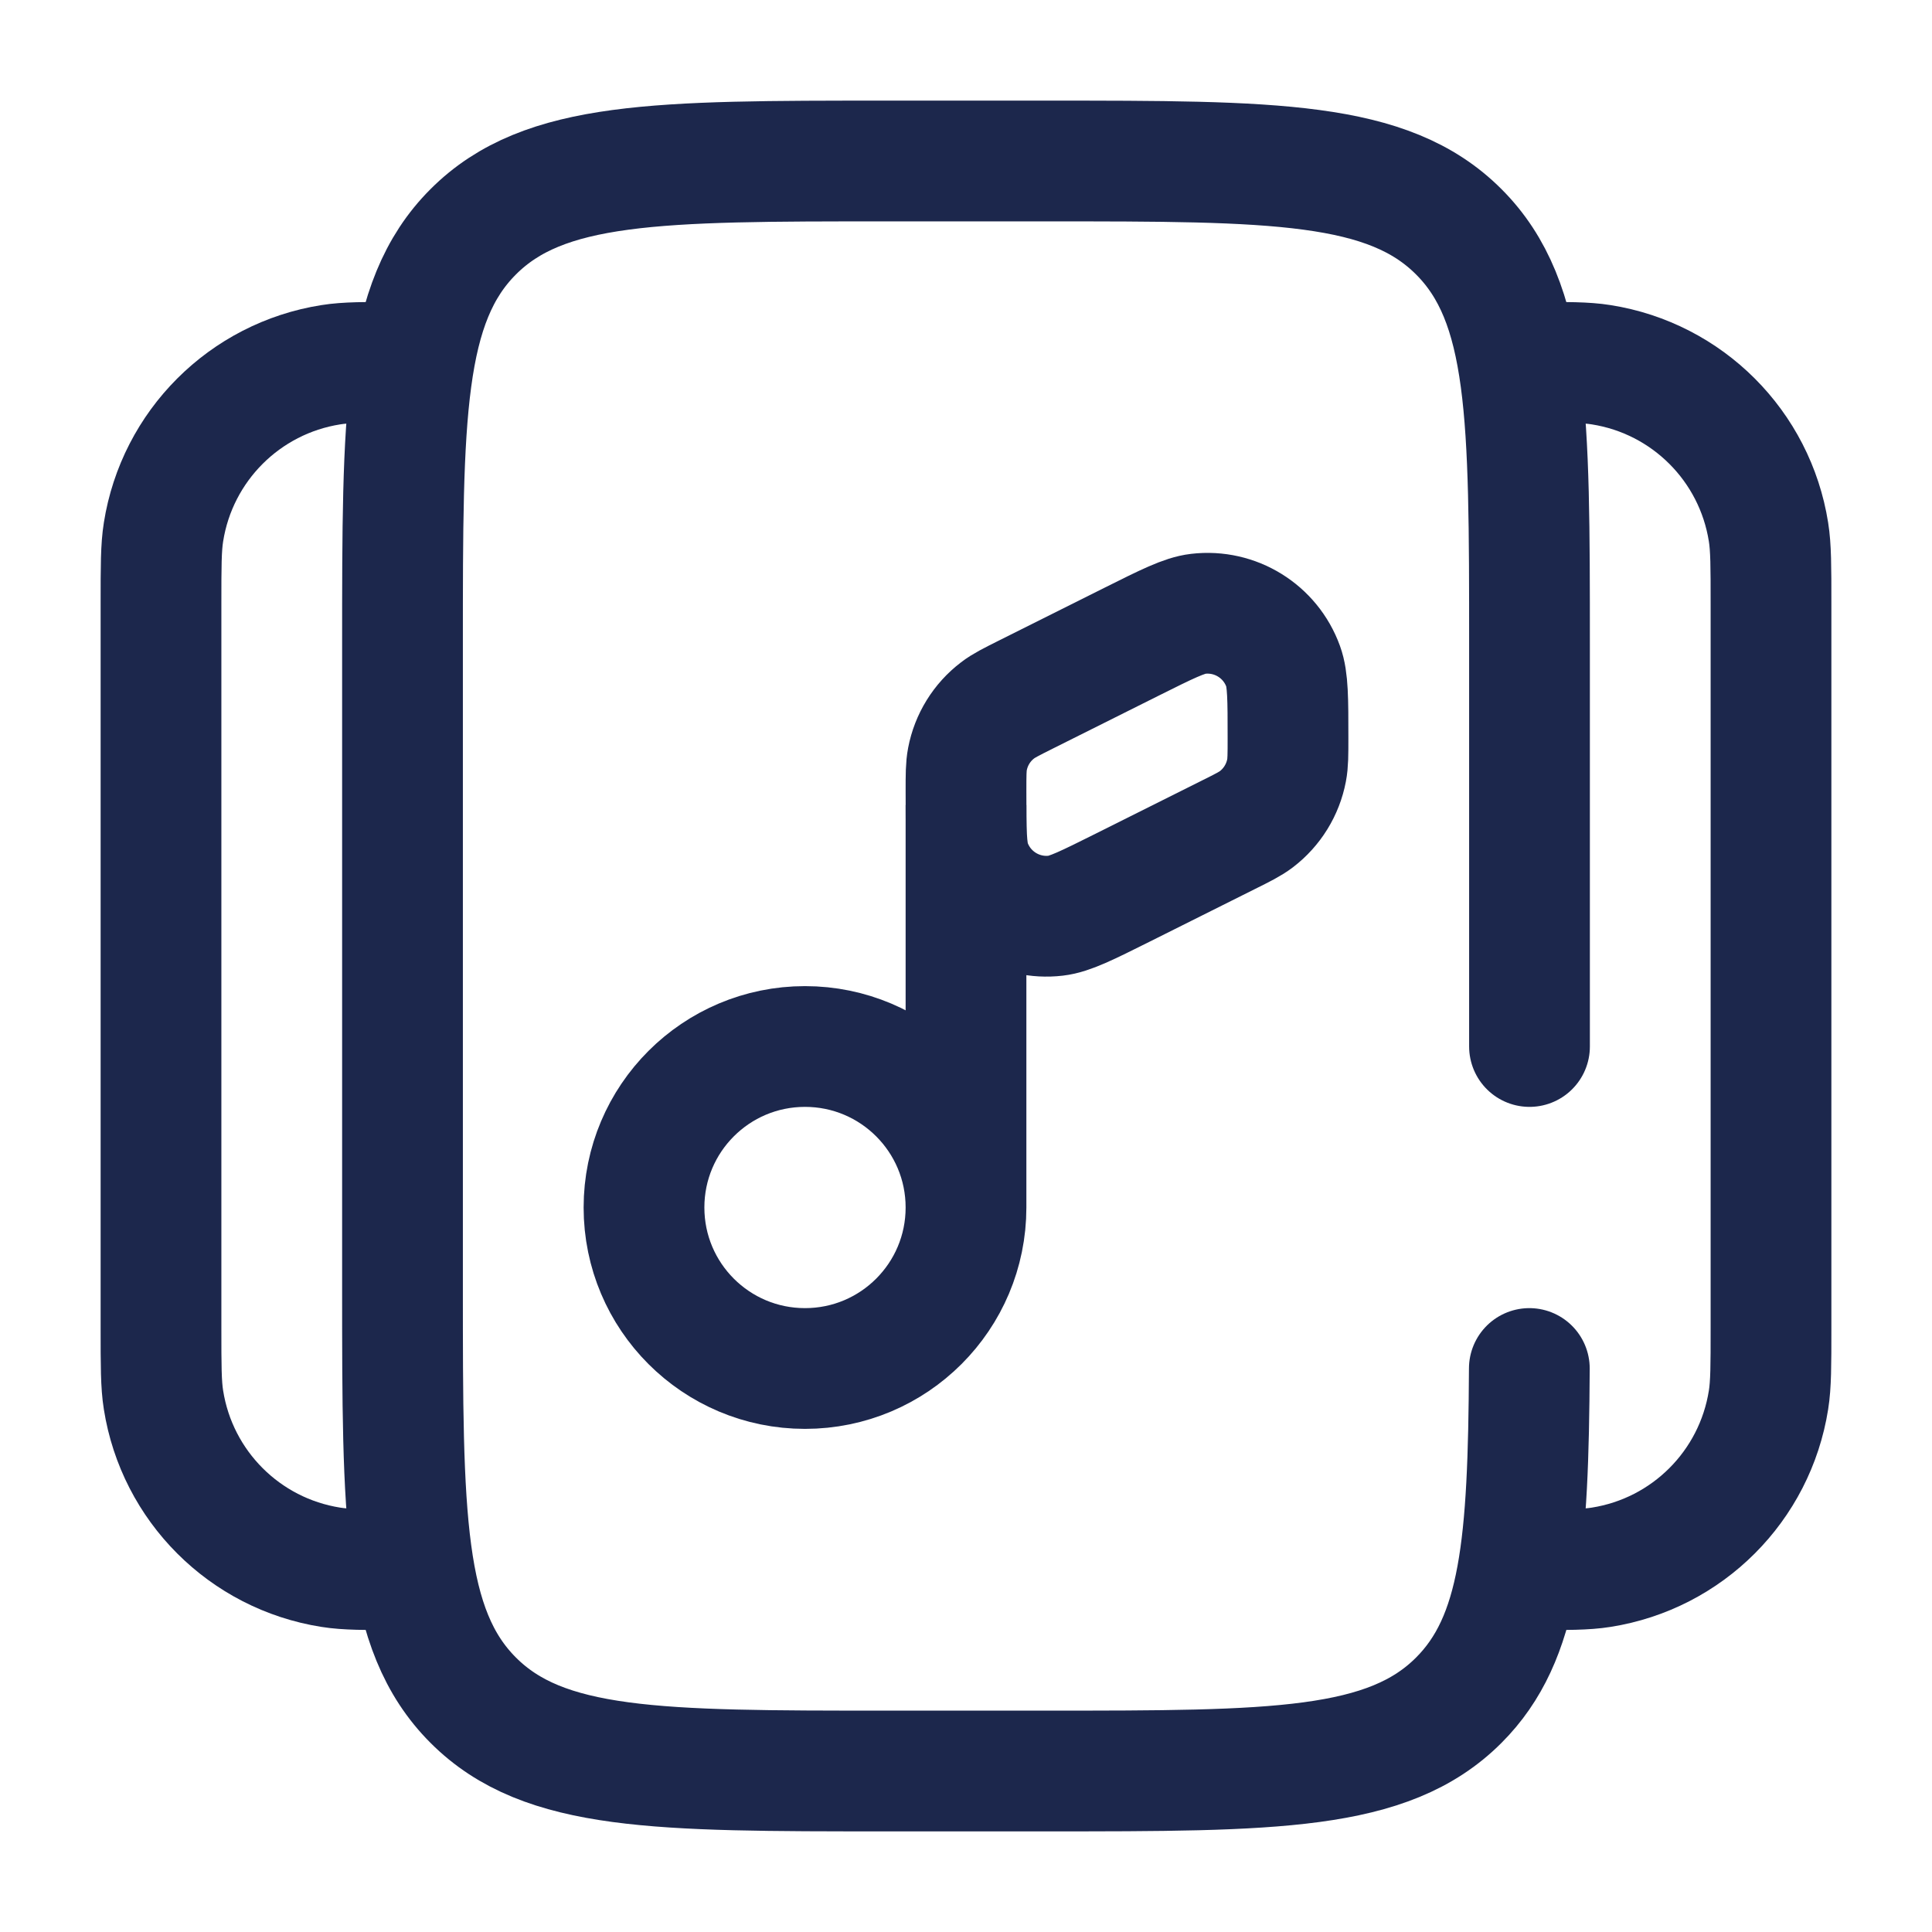
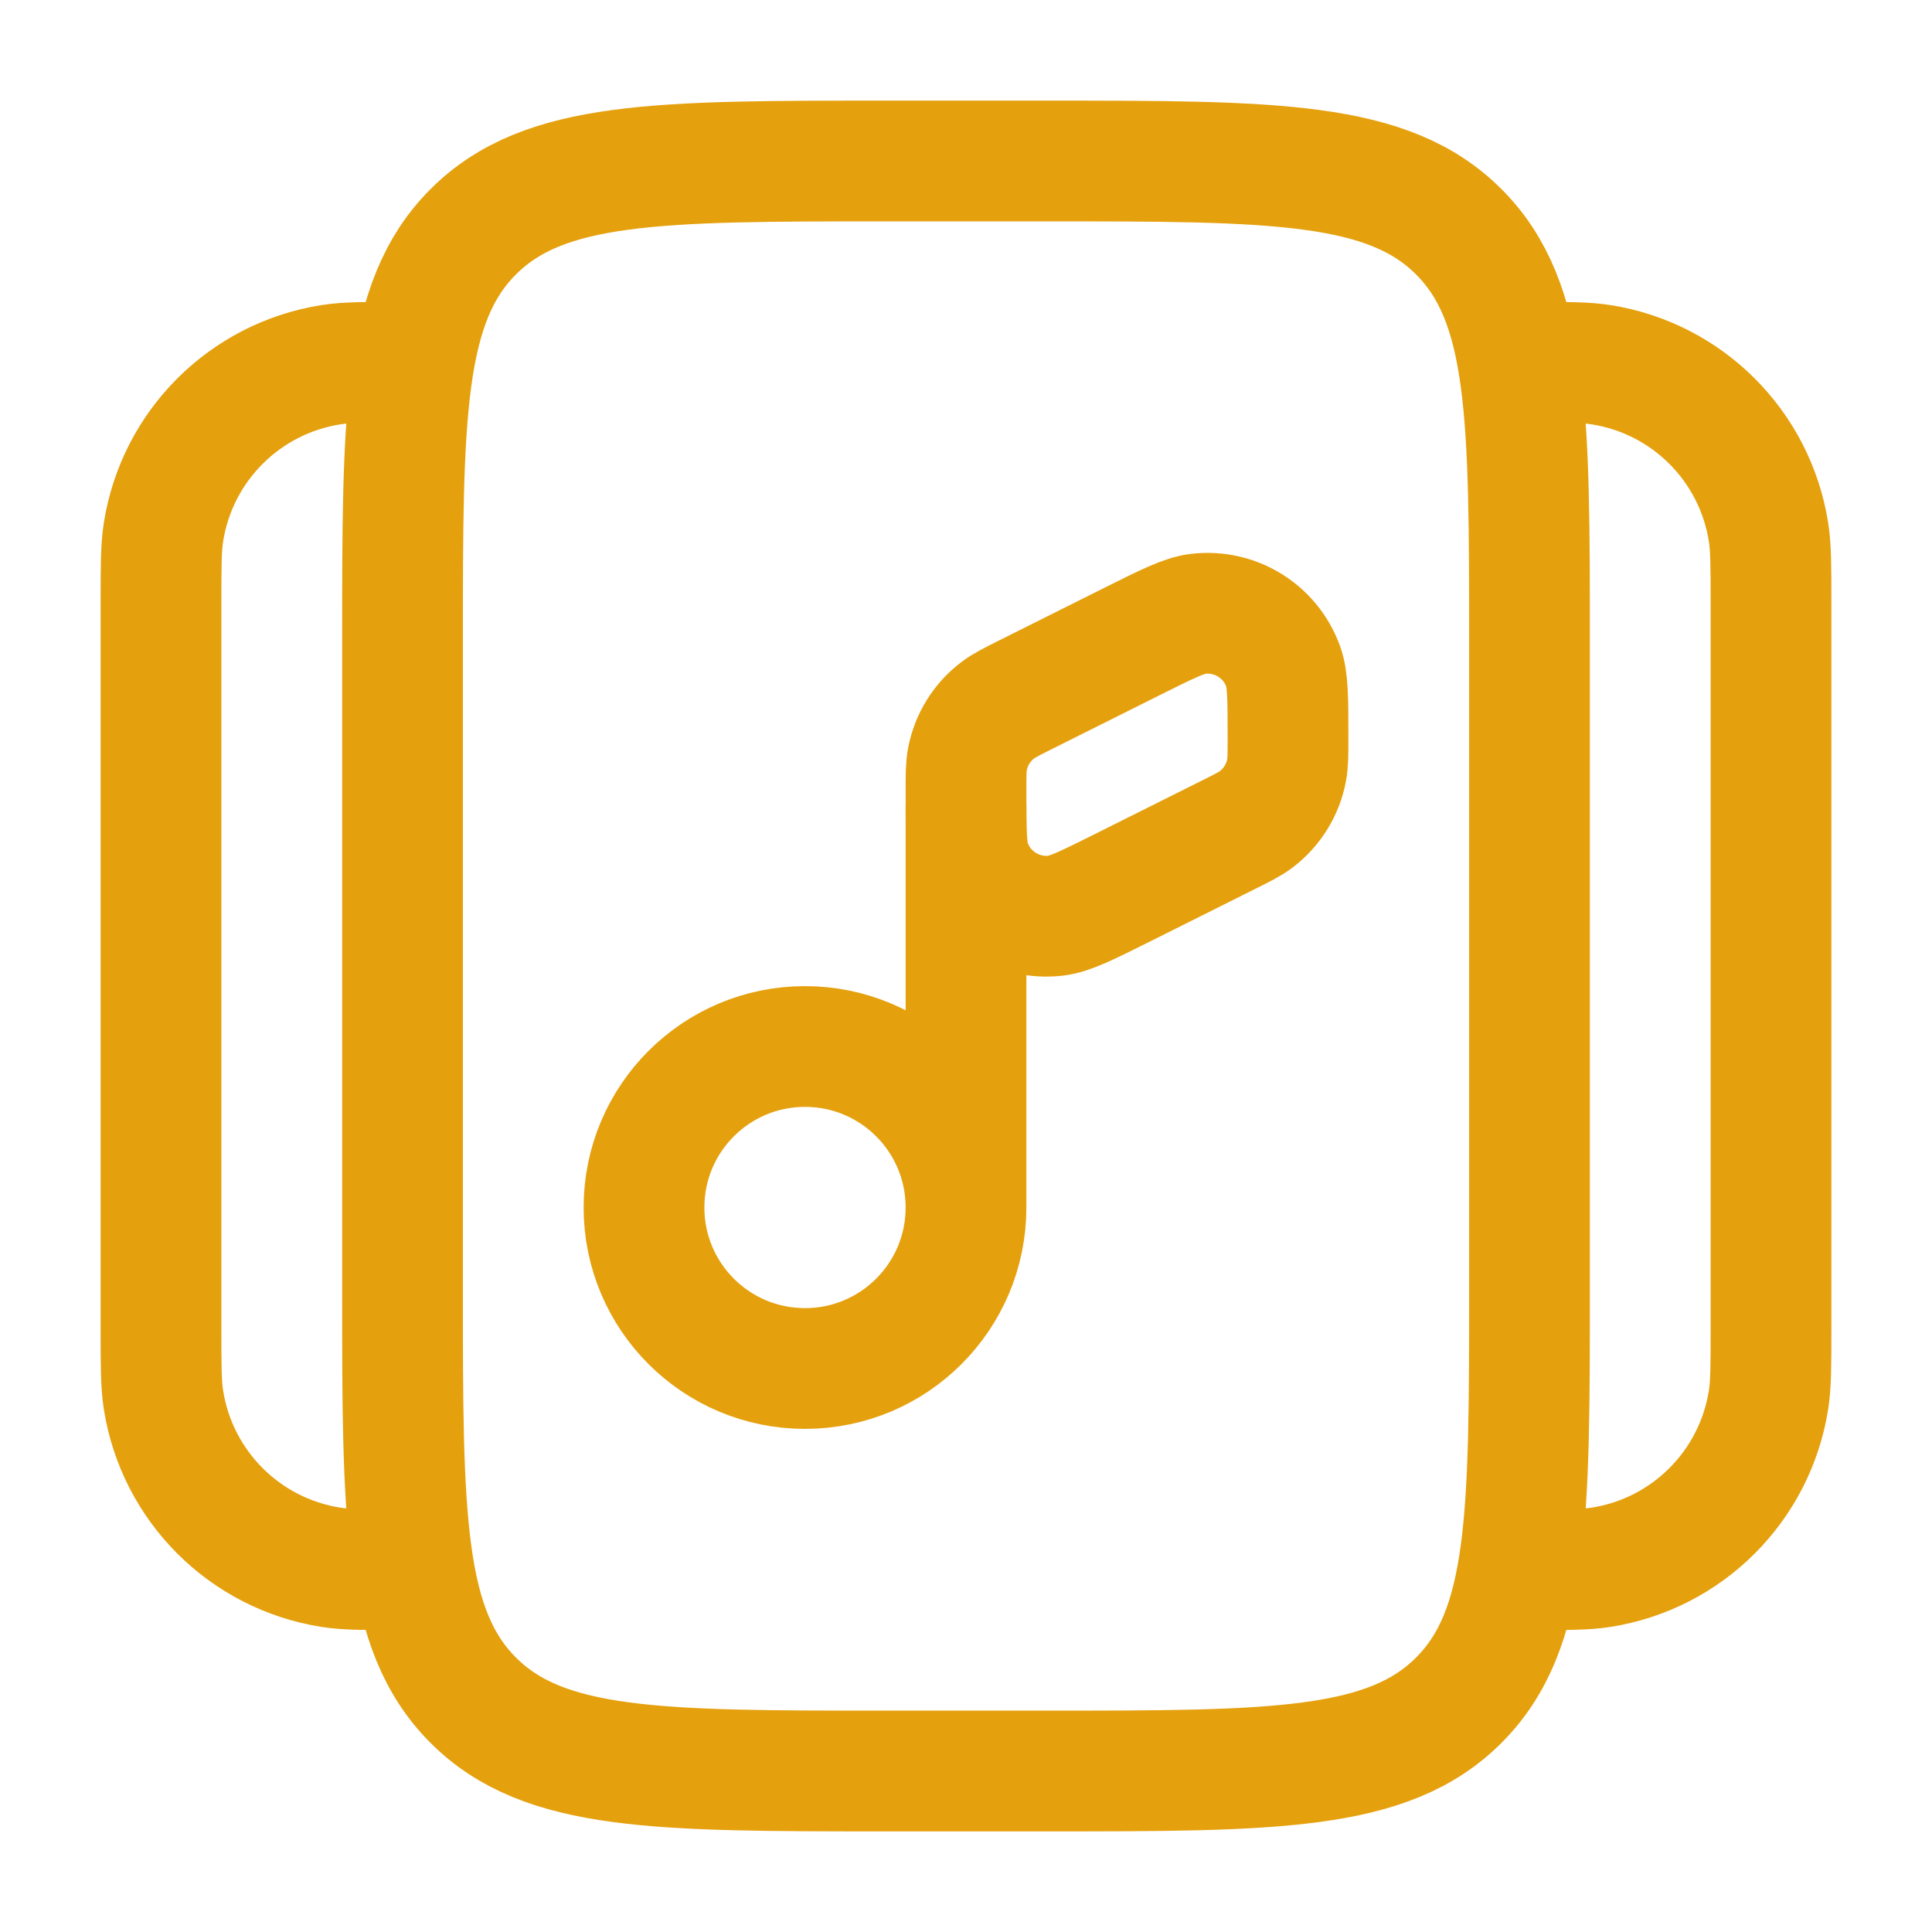
<svg xmlns="http://www.w3.org/2000/svg" width="800px" height="800px" viewBox="0 0 24 24" fill="none">
-   <path d="M19 19.5C19.465 19.5 19.697 19.5 19.891 19.469C20.961 19.3 21.8 18.461 21.969 17.391C22 17.197 22 16.965 22 16.5V7.5C22 7.035 22 6.803 21.969 6.609C21.8 5.539 20.961 4.7 19.891 4.531C19.697 4.5 19.465 4.5 19 4.5" stroke="#1C274C" stroke-width="1.5" />
-   <path d="M5 19.5C4.535 19.5 4.303 19.5 4.109 19.469C3.039 19.3 2.2 18.461 2.031 17.391C2 17.197 2 16.965 2 16.5V7.5C2 7.035 2 6.803 2.031 6.609C2.2 5.539 3.039 4.7 4.109 4.531C4.303 4.5 4.535 4.5 5 4.5" stroke="#1C274C" stroke-width="1.5" />
-   <path d="M12 15C12 16.105 11.105 17 10 17C8.895 17 8 16.105 8 15C8 13.895 8.895 13 10 13C11.105 13 12 13.895 12 15ZM12 15V10" stroke="#1C274C" stroke-width="1.5" />
-   <path d="M14.058 7.971L12.742 8.629C12.559 8.721 12.468 8.766 12.393 8.824C12.197 8.973 12.064 9.189 12.018 9.43C12 9.523 12 9.625 12 9.829C12 10.315 12 10.558 12.06 10.723C12.218 11.159 12.655 11.429 13.116 11.375C13.29 11.355 13.507 11.246 13.942 11.029L15.258 10.371C15.441 10.28 15.532 10.234 15.607 10.177C15.803 10.027 15.936 9.811 15.982 9.57C16 9.477 16 9.375 16 9.171C16 8.685 16 8.443 15.94 8.278C15.782 7.841 15.345 7.571 14.884 7.625C14.71 7.645 14.493 7.754 14.058 7.971Z" stroke="#1C274C" stroke-width="1.5" stroke-linecap="round" />
-   <path d="M18.998 17C18.986 19.175 18.89 20.353 18.121 21.121C17.243 22 15.828 22 13 22H11C8.172 22 6.757 22 5.879 21.121C5 20.243 5 18.828 5 16V8C5 5.172 5 3.757 5.879 2.879C6.757 2 8.172 2 11 2H13C15.828 2 17.243 2 18.121 2.879C19 3.757 19 5.172 19 8V13" stroke="#1C274C" stroke-width="1.5" stroke-linecap="round" />
+   <g id="SVGRepo_bgCarrier" stroke-width="0" />
+   <g id="SVGRepo_tracerCarrier" stroke-linecap="round" stroke-linejoin="round" />
+   <g id="SVGRepo_iconCarrier">
+     <path d="M5 8C5 5.172 5 3.757 5.879 2.879C6.757 2 8.172 2 11 2H13C15.828 2 17.243 2 18.121 2.879C19 3.757 19 5.172 19 8V16C19 18.828 19 20.243 18.121 21.121C17.243 22 15.828 22 13 22H11C8.172 22 6.757 22 5.879 21.121C5 20.243 5 18.828 5 16V8Z" stroke="#E5A00D" stroke-width="1.5" />
+     <path d="M19 19.5C19.465 19.5 19.697 19.5 19.891 19.469C20.961 19.3 21.8 18.461 21.969 17.391C22 17.197 22 16.965 22 16.5V7.5C22 7.035 22 6.803 21.969 6.609C21.8 5.539 20.961 4.7 19.891 4.531C19.697 4.5 19.465 4.5 19 4.5" stroke="#E5A00D" stroke-width="1.5" />
+     <path d="M5 19.5C4.535 19.5 4.303 19.5 4.109 19.469C3.039 19.3 2.2 18.461 2.031 17.391C2 17.197 2 16.965 2 16.5V7.5C2 7.035 2 6.803 2.031 6.609C2.2 5.539 3.039 4.7 4.109 4.531C4.303 4.5 4.535 4.5 5 4.5" stroke="#E5A00D" stroke-width="1.5" />
+     <path d="M12 15C12 16.105 11.105 17 10 17C8.895 17 8 16.105 8 15C8 13.895 8.895 13 10 13C11.105 13 12 13.895 12 15ZM12 15V10" stroke="#E5A00D" stroke-width="1.5" />
+     <path d="M14.058 7.971L12.742 8.629C12.559 8.721 12.468 8.766 12.393 8.824C12.197 8.973 12.064 9.189 12.018 9.43C12 9.523 12 9.625 12 9.829C12 10.315 12 10.558 12.06 10.723C12.218 11.159 12.655 11.429 13.116 11.375C13.29 11.355 13.507 11.246 13.942 11.029L15.258 10.371C15.441 10.28 15.532 10.234 15.607 10.177C15.803 10.027 15.936 9.811 15.982 9.57C16 9.477 16 9.375 16 9.171C16 8.685 16 8.443 15.94 8.278C15.782 7.841 15.345 7.571 14.884 7.625C14.71 7.645 14.493 7.754 14.058 7.971Z" stroke="#E5A00D" stroke-width="1.5" stroke-linecap="round" />
+   </g>
</svg>
